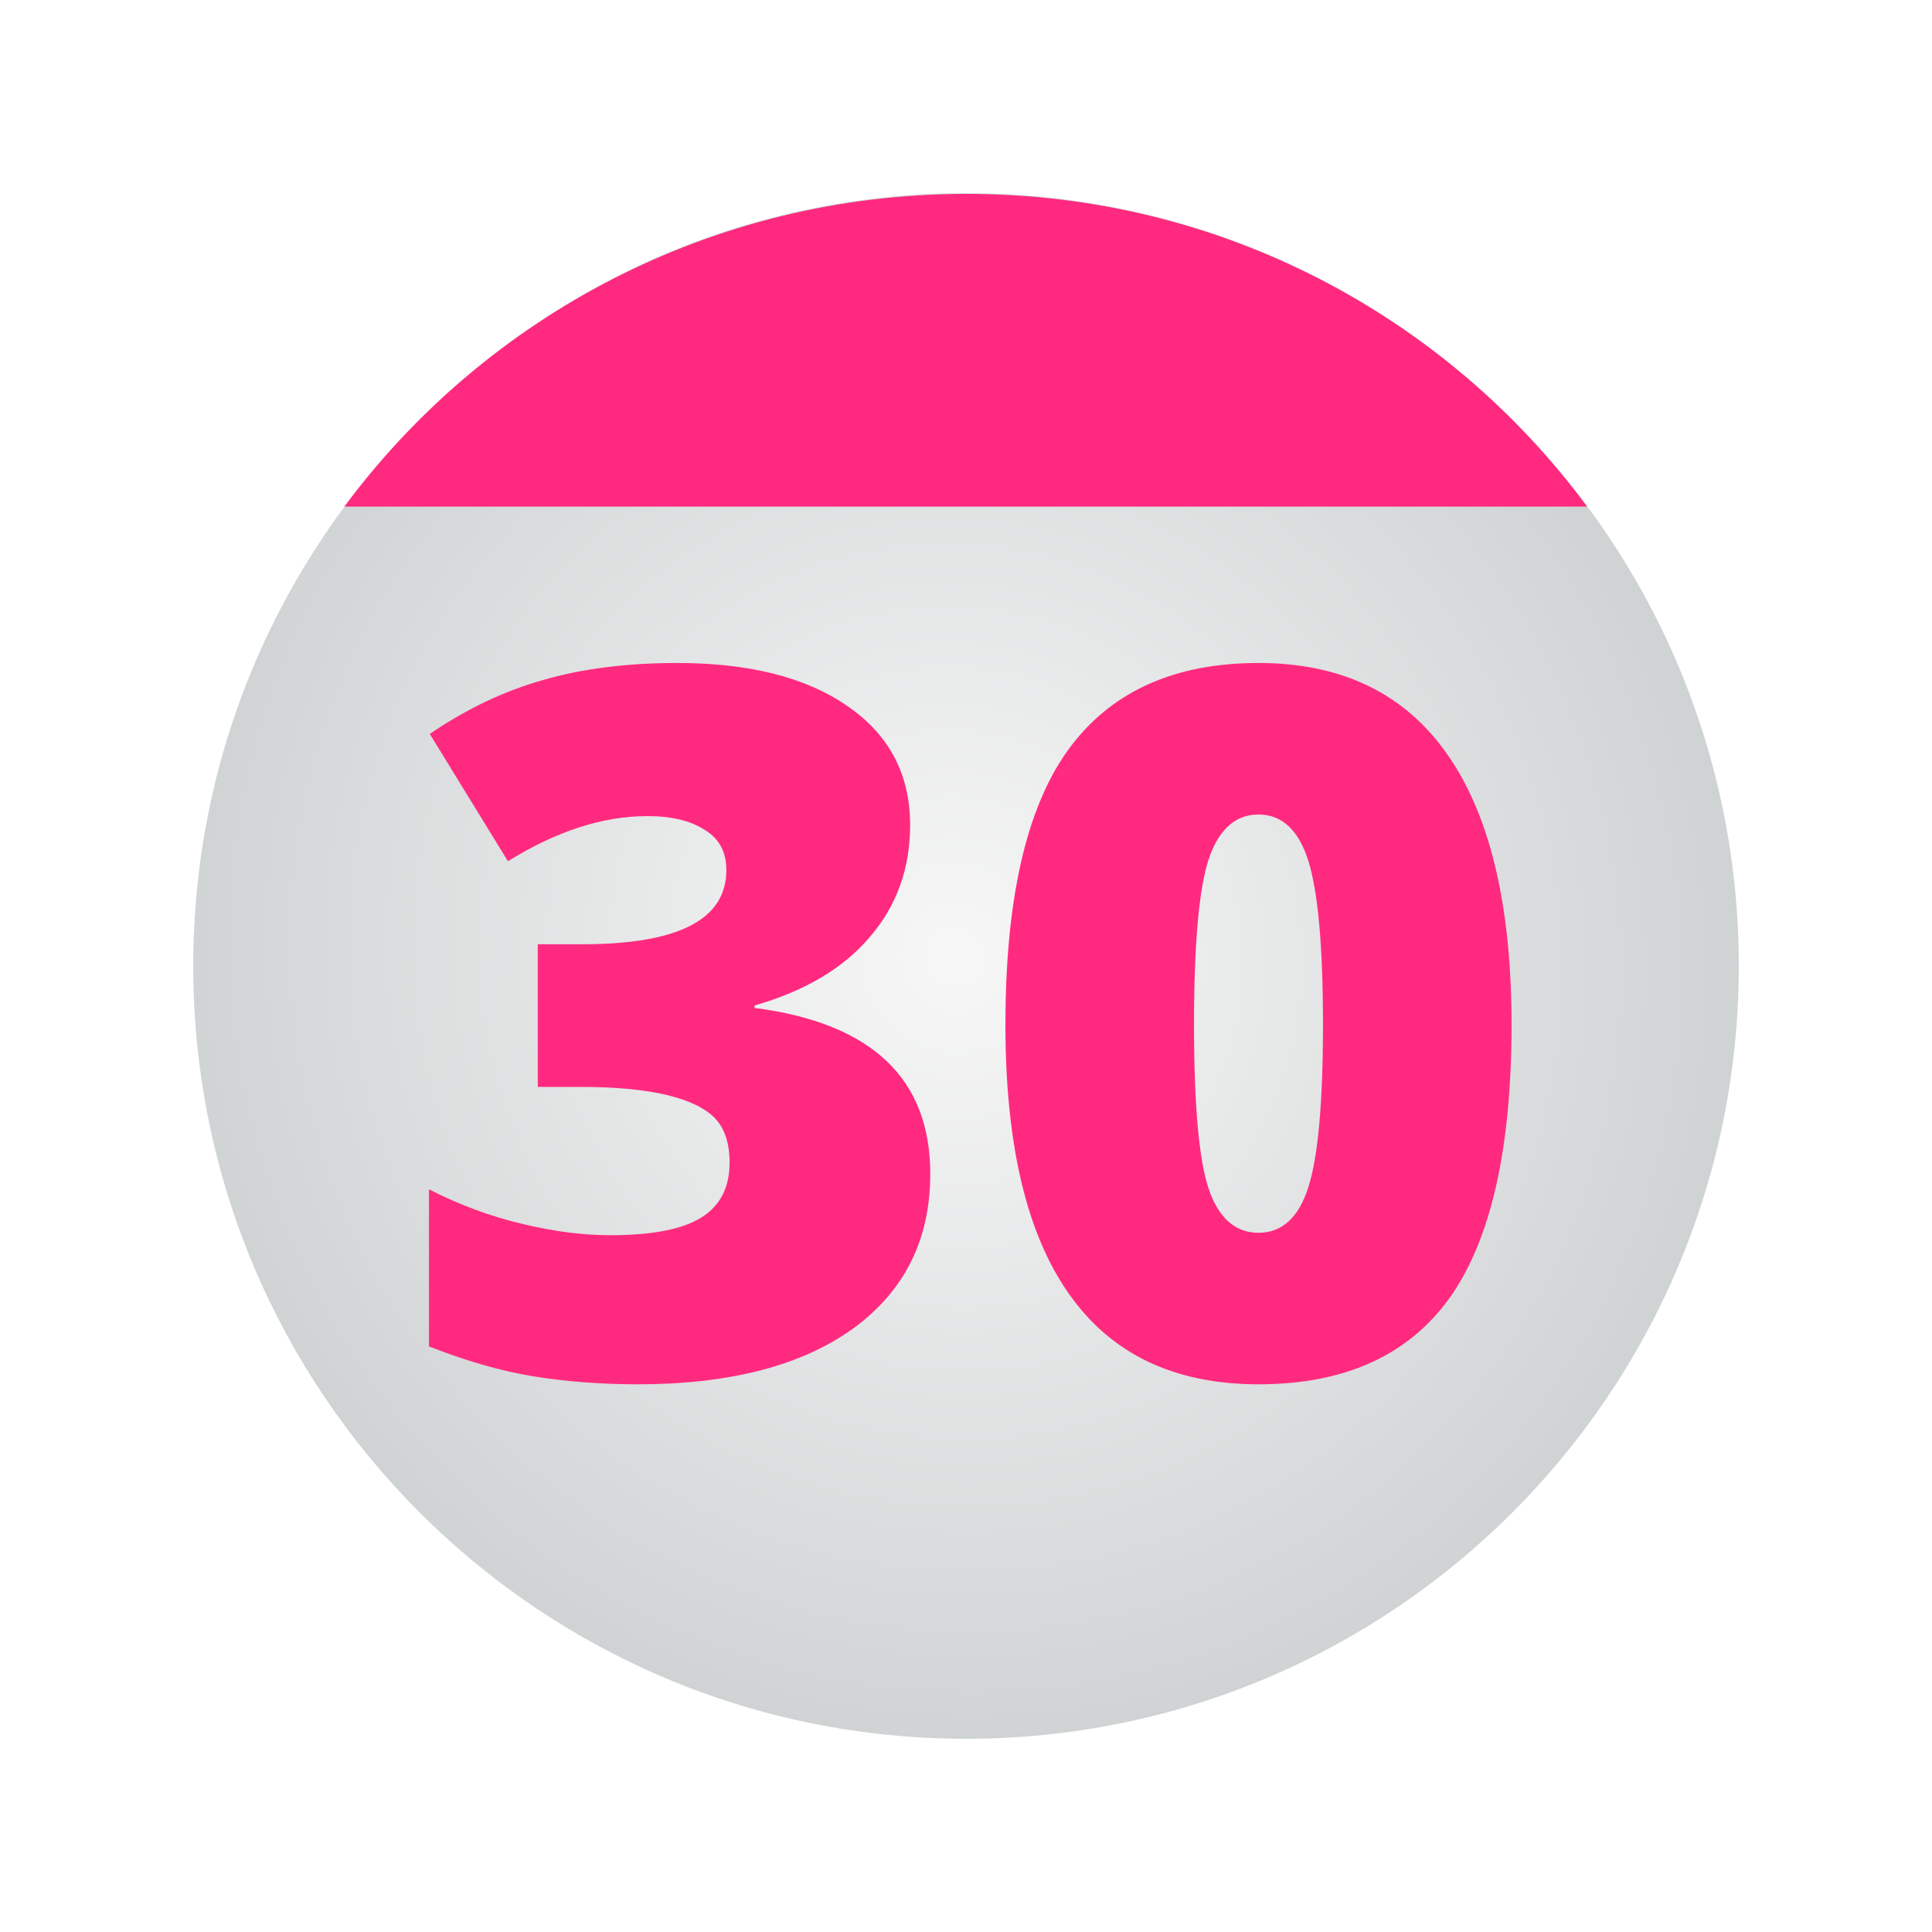
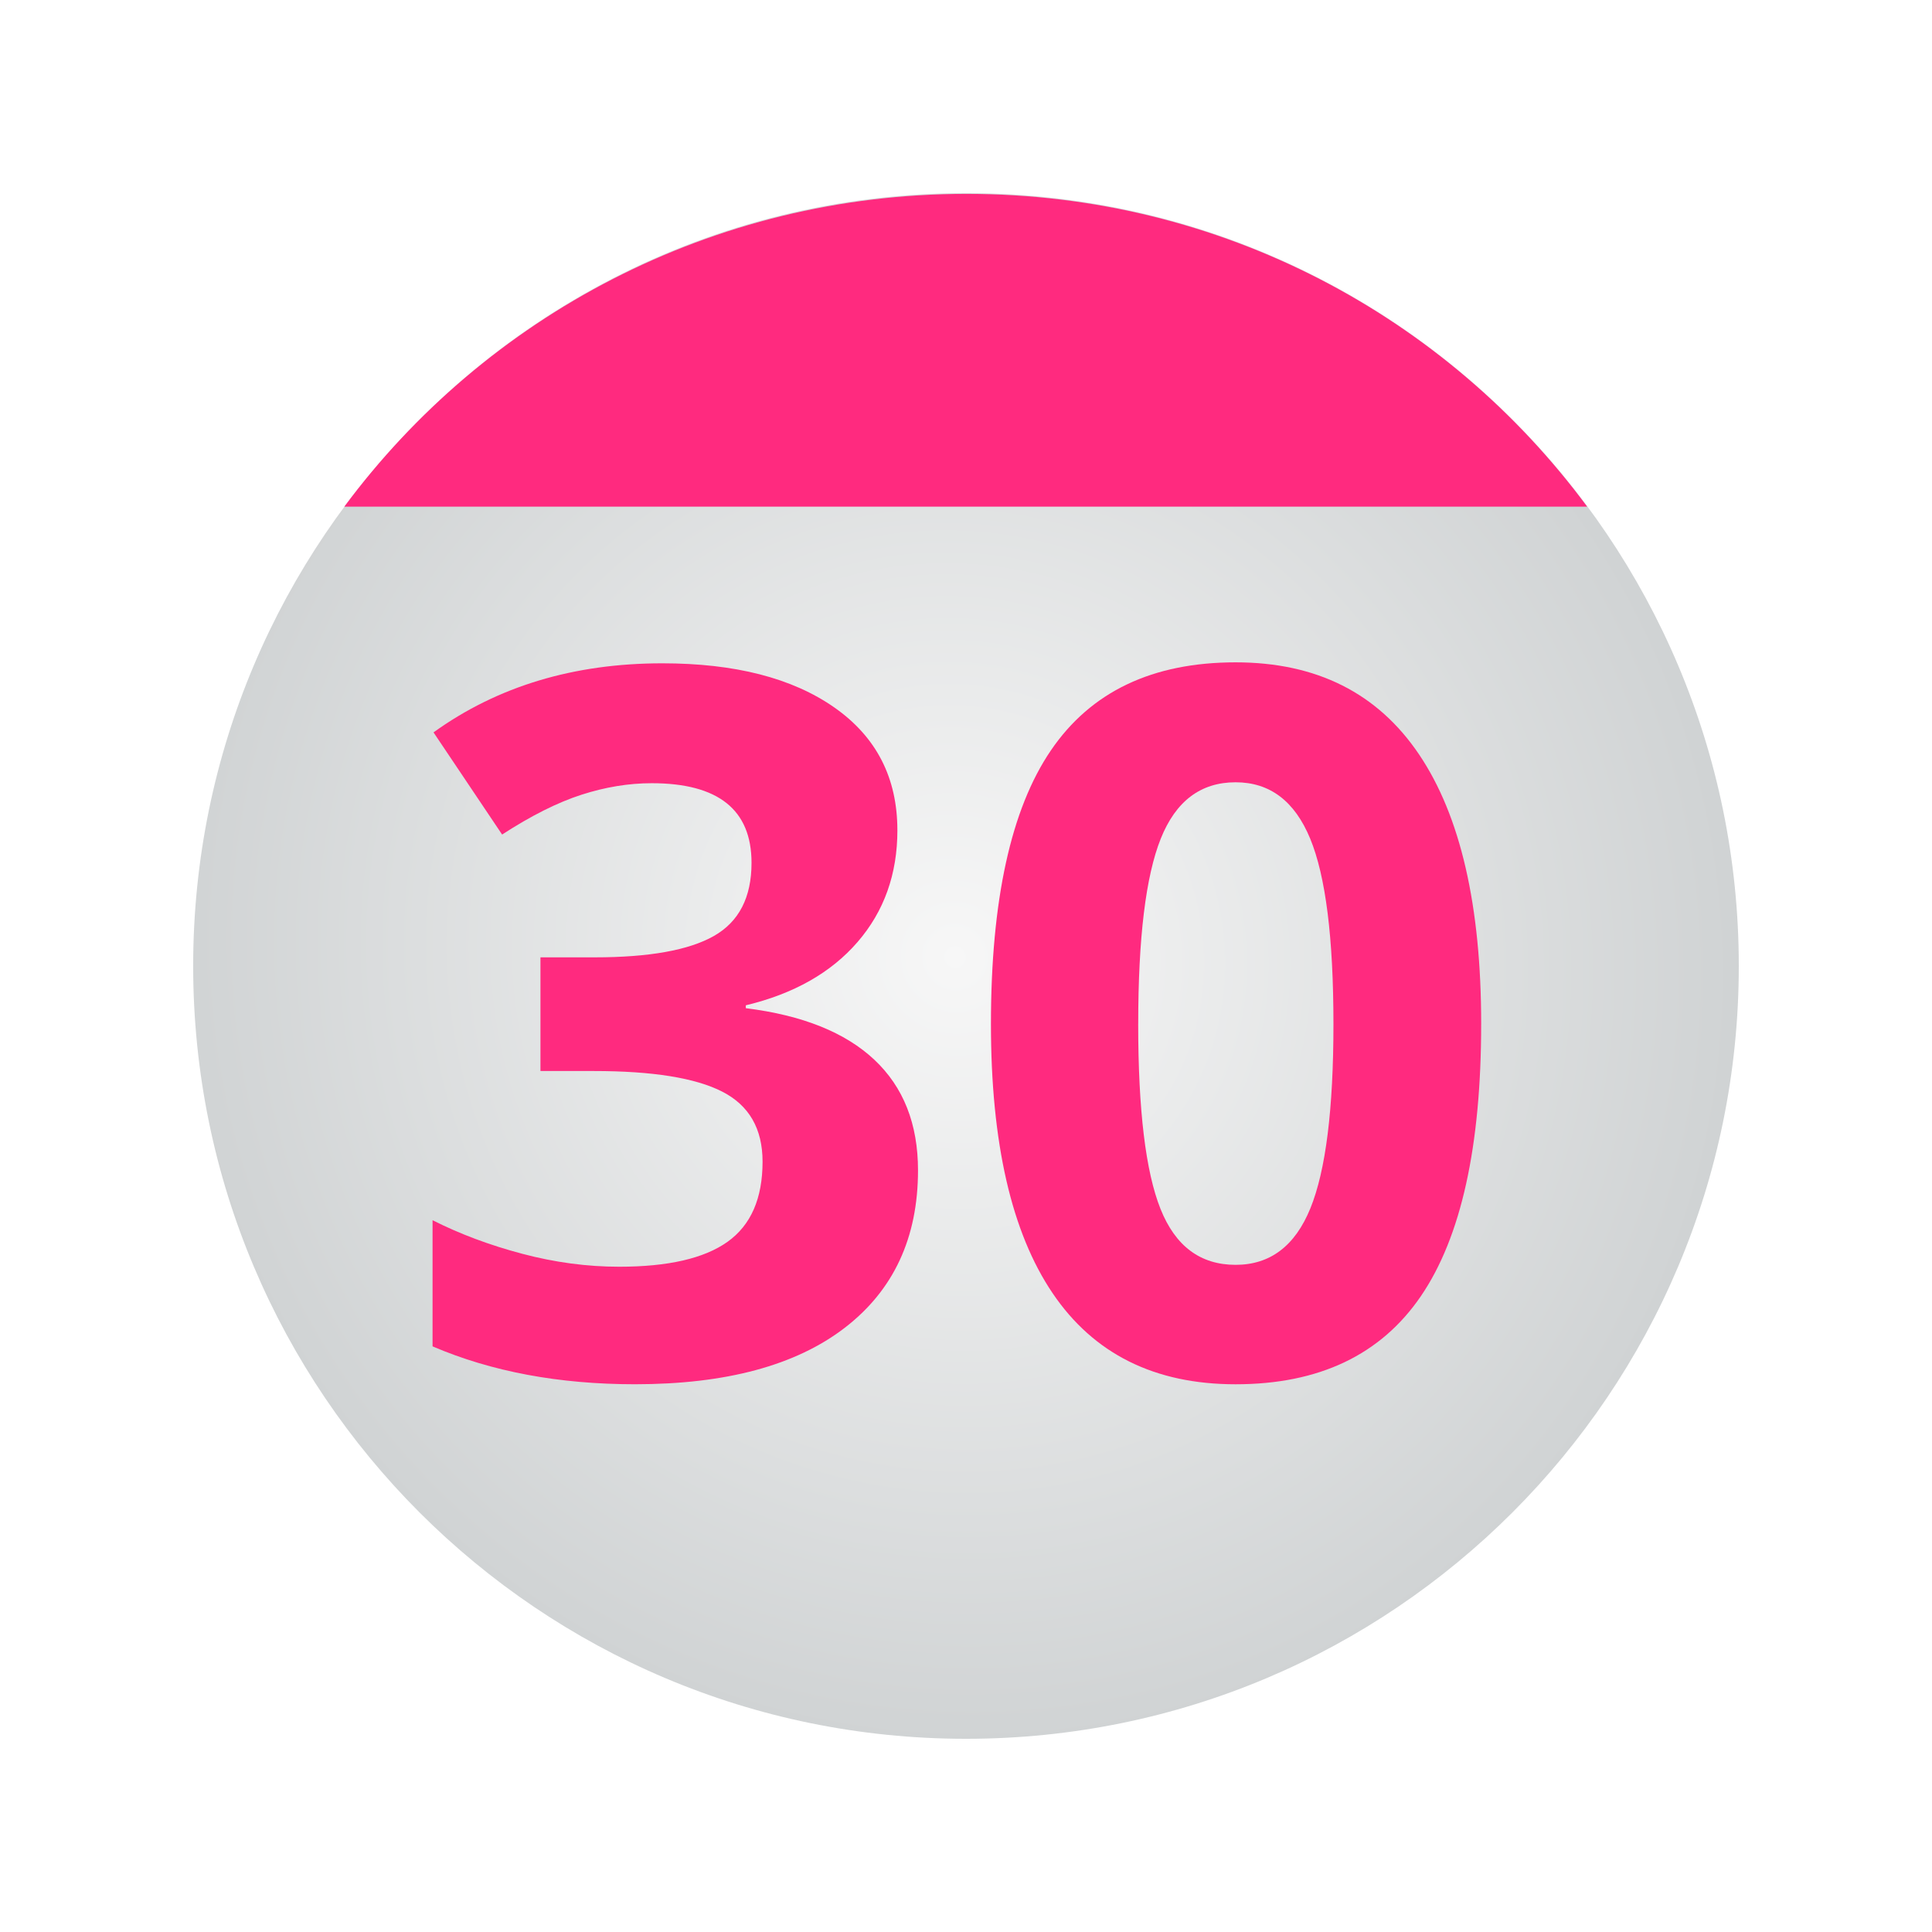
<svg xmlns="http://www.w3.org/2000/svg" xmlns:xlink="http://www.w3.org/1999/xlink" width="100" height="100" id="svg3839" version="1.1">
  <defs id="defs3841">
    <radialGradient r="14.859" fy="78.053" fx="77.871" cy="78.053" cx="77.871" gradientTransform="matrix(0.5174344,0.8962227,-0.873195,0.5041399,188.6144,261.9223)" gradientUnits="userSpaceOnUse" id="radialGradient4502" xlink:href="#linearGradient16667" />
    <linearGradient id="linearGradient16667">
      <stop style="stop-color:#fcff76;stop-opacity:1;" offset="0" id="stop16669" />
      <stop style="stop-color:#fce903;stop-opacity:1;" offset="1" id="stop16671" />
    </linearGradient>
-     <filter color-interpolation-filters="sRGB" id="filter16704">
-       <feGaussianBlur id="feGaussianBlur16706" stdDeviation="0.338" />
-     </filter>
    <linearGradient id="linearGradient16680">
      <stop id="stop16682" offset="0" style="stop-color:#9ea100;stop-opacity:1;" />
      <stop id="stop16684" offset="1" style="stop-color:#fbff04;stop-opacity:1;" />
    </linearGradient>
    <radialGradient r="14.859" fy="78.053" fx="77.871" cy="78.053" cx="77.871" gradientTransform="matrix(0.5174344,0.8962227,-0.873195,0.5041399,206.3047,281.4427)" gradientUnits="userSpaceOnUse" id="radialGradient6346" xlink:href="#linearGradient16680" />
    <radialGradient xlink:href="#linearGradient5789" id="radialGradient5970" gradientUnits="userSpaceOnUse" gradientTransform="matrix(0.5131857,0.8888638,-0.8660252,0.5000004,105.5042,-30.18999)" cx="77.871" cy="78.053" fx="77.871" fy="78.053" r="14.859" />
    <linearGradient id="linearGradient5789">
      <stop id="stop5791" offset="0" style="stop-color:#f7f7f7;stop-opacity:1;" />
      <stop id="stop5793" offset="1" style="stop-color:#d0d3d4;stop-opacity:1;" />
    </linearGradient>
  </defs>
  <g id="layer1" transform="translate(0,-952.3622)">
-     <g transform="matrix(2.669815,0,0,2.669815,-275.189,231.9544)" id="g4360">
-       <path transform="matrix(1.008279,0,0,1.008279,43.07684,209.6914)" d="m 92.938,78.223 c 0,8.207 -6.653,14.859 -14.859,14.859 -8.207,0 -14.859,-6.653 -14.859,-14.859 0,-8.207 6.653,-14.859 14.859,-14.859 8.207,0 14.859,6.653 14.859,14.859 z" id="path5968" style="color:#000000;fill:url(#radialGradient5970);fill-opacity:1;fill-rule:nonzero;stroke:none;stroke-width:2;marker:none;visibility:visible;display:inline;overflow:visible;enable-background:accumulate" />
-       <path id="rect5972" d="m 121.812,273.594 c -4.939,0 -9.332,2.381 -12.062,6.062 l 24.094,0 c -2.724,-3.681 -7.092,-6.062 -12.031,-6.062 z" style="color:#000000;fill:#ff2a7f;fill-opacity:1;fill-rule:nonzero;marker:none;visibility:visible;display:inline;overflow:visible;enable-background:accumulate" />
-       <text id="text5977" y="296.485" x="110.735" style="font-size:19.046px;font-style:normal;font-variant:normal;font-weight:800;font-stretch:normal;text-align:start;line-height:125%;letter-spacing:0px;word-spacing:0px;writing-mode:lr-tb;text-anchor:start;fill:#ff2a7f;fill-opacity:1;stroke:none;font-family:Open Sans;-inkscape-font-specification:Open Sans Ultra-Bold" xml:space="preserve">
-         <tspan y="296.485" x="110.735" id="tspan5979">30</tspan>
-       </text>
+     <path style="color:#000000;fill:url(#radialGradient5970);fill-opacity:1;fill-rule:nonzero;stroke:none;stroke-width:2;marker:none;visibility:visible;display:inline;overflow:visible;enable-background:accumulate" id="path5968" d="m 92.938,78.223 a 14.859,14.859 0 1 1 -29.719,0 14.859,14.859 0 1 1 29.719,0 z" transform="matrix(2.691919,0,0,2.691919,-160.1818,791.7917)" />
+     <path style="color:#000000;fill:#ff2a7f;fill-opacity:1;fill-rule:nonzero;marker:none;visibility:visible;display:inline;overflow:visible;enable-background:accumulate" d="m 50.028,962.399 c -13.187,0 -24.913,6.358 -32.205,16.186 l 64.326,0 c -7.272,-9.828 -18.934,-16.186 -32.121,-16.186 z" id="rect5972" />
+     <g style="font-size:50.848px;font-style:normal;font-variant:normal;font-weight:800;font-stretch:normal;text-align:start;line-height:125%;letter-spacing:0px;word-spacing:0px;writing-mode:lr-tb;text-anchor:start;fill:#ff2a7f;fill-opacity:1;stroke:none;font-family:Open Sans;-inkscape-font-specification:Open Sans Ultra-Bold" id="text5977">
+       <path d="m 46.449,995.335 c -2.6e-5,2.268 -0.687,4.196 -2.061,5.785 -1.374,1.589 -3.302,2.681 -5.785,3.277 l 0,0.149 c 2.93,0.364 5.148,1.254 6.654,2.669 1.506,1.415 2.259,3.323 2.259,5.723 -2.7e-5,3.493 -1.266,6.211 -3.799,8.156 -2.533,1.945 -6.149,2.917 -10.85,2.917 -3.939,0 -7.432,-0.654 -10.478,-1.961 l 0,-6.53 c 1.407,0.712 2.955,1.291 4.643,1.738 1.688,0.447 3.36,0.67 5.015,0.67 2.532,0 4.403,-0.43 5.611,-1.291 1.208,-0.861 1.812,-2.243 1.812,-4.146 -1.9e-5,-1.705 -0.695,-2.913 -2.086,-3.625 -1.39,-0.712 -3.608,-1.068 -6.654,-1.068 l -2.756,0 0,-5.884 2.806,0 c 2.814,0 4.87,-0.368 6.17,-1.105 1.299,-0.737 1.949,-1.999 1.949,-3.786 -1.9e-5,-2.748 -1.721,-4.121 -5.164,-4.122 -1.192,3e-5 -2.404,0.199 -3.637,0.596 -1.233,0.397 -2.603,1.084 -4.109,2.061 l -3.55,-5.288 c 3.31,-2.383 7.258,-3.575 11.843,-3.575 3.757,4e-5 6.724,0.761 8.901,2.284 2.177,1.523 3.265,3.642 3.265,6.356 z" style="" id="path3007" />
+       <path d="m 76.665,1005.366 c -2.7e-5,6.34 -1.039,11.032 -3.116,14.078 -2.077,3.046 -5.276,4.568 -9.596,4.568 -4.188,0 -7.345,-1.572 -9.472,-4.717 -2.127,-3.145 -3.19,-7.788 -3.19,-13.929 -2e-6,-6.406 1.035,-11.127 3.104,-14.165 2.069,-3.037 5.255,-4.556 9.559,-4.556 4.188,4e-5 7.353,1.589 9.497,4.767 2.143,3.178 3.215,7.829 3.215,13.954 z m -17.752,0 c -9e-6,4.453 0.385,7.643 1.155,9.571 0.77,1.928 2.065,2.893 3.886,2.893 1.788,0 3.079,-0.977 3.873,-2.93 0.794,-1.953 1.192,-5.131 1.192,-9.534 -2e-5,-4.452 -0.401,-7.651 -1.204,-9.596 -0.803,-1.945 -2.09,-2.917 -3.861,-2.917 -1.804,3e-5 -3.095,0.972 -3.873,2.917 -0.778,1.945 -1.167,5.144 -1.167,9.596 z" style="" id="path3009" />
    </g>
  </g>
</svg>
